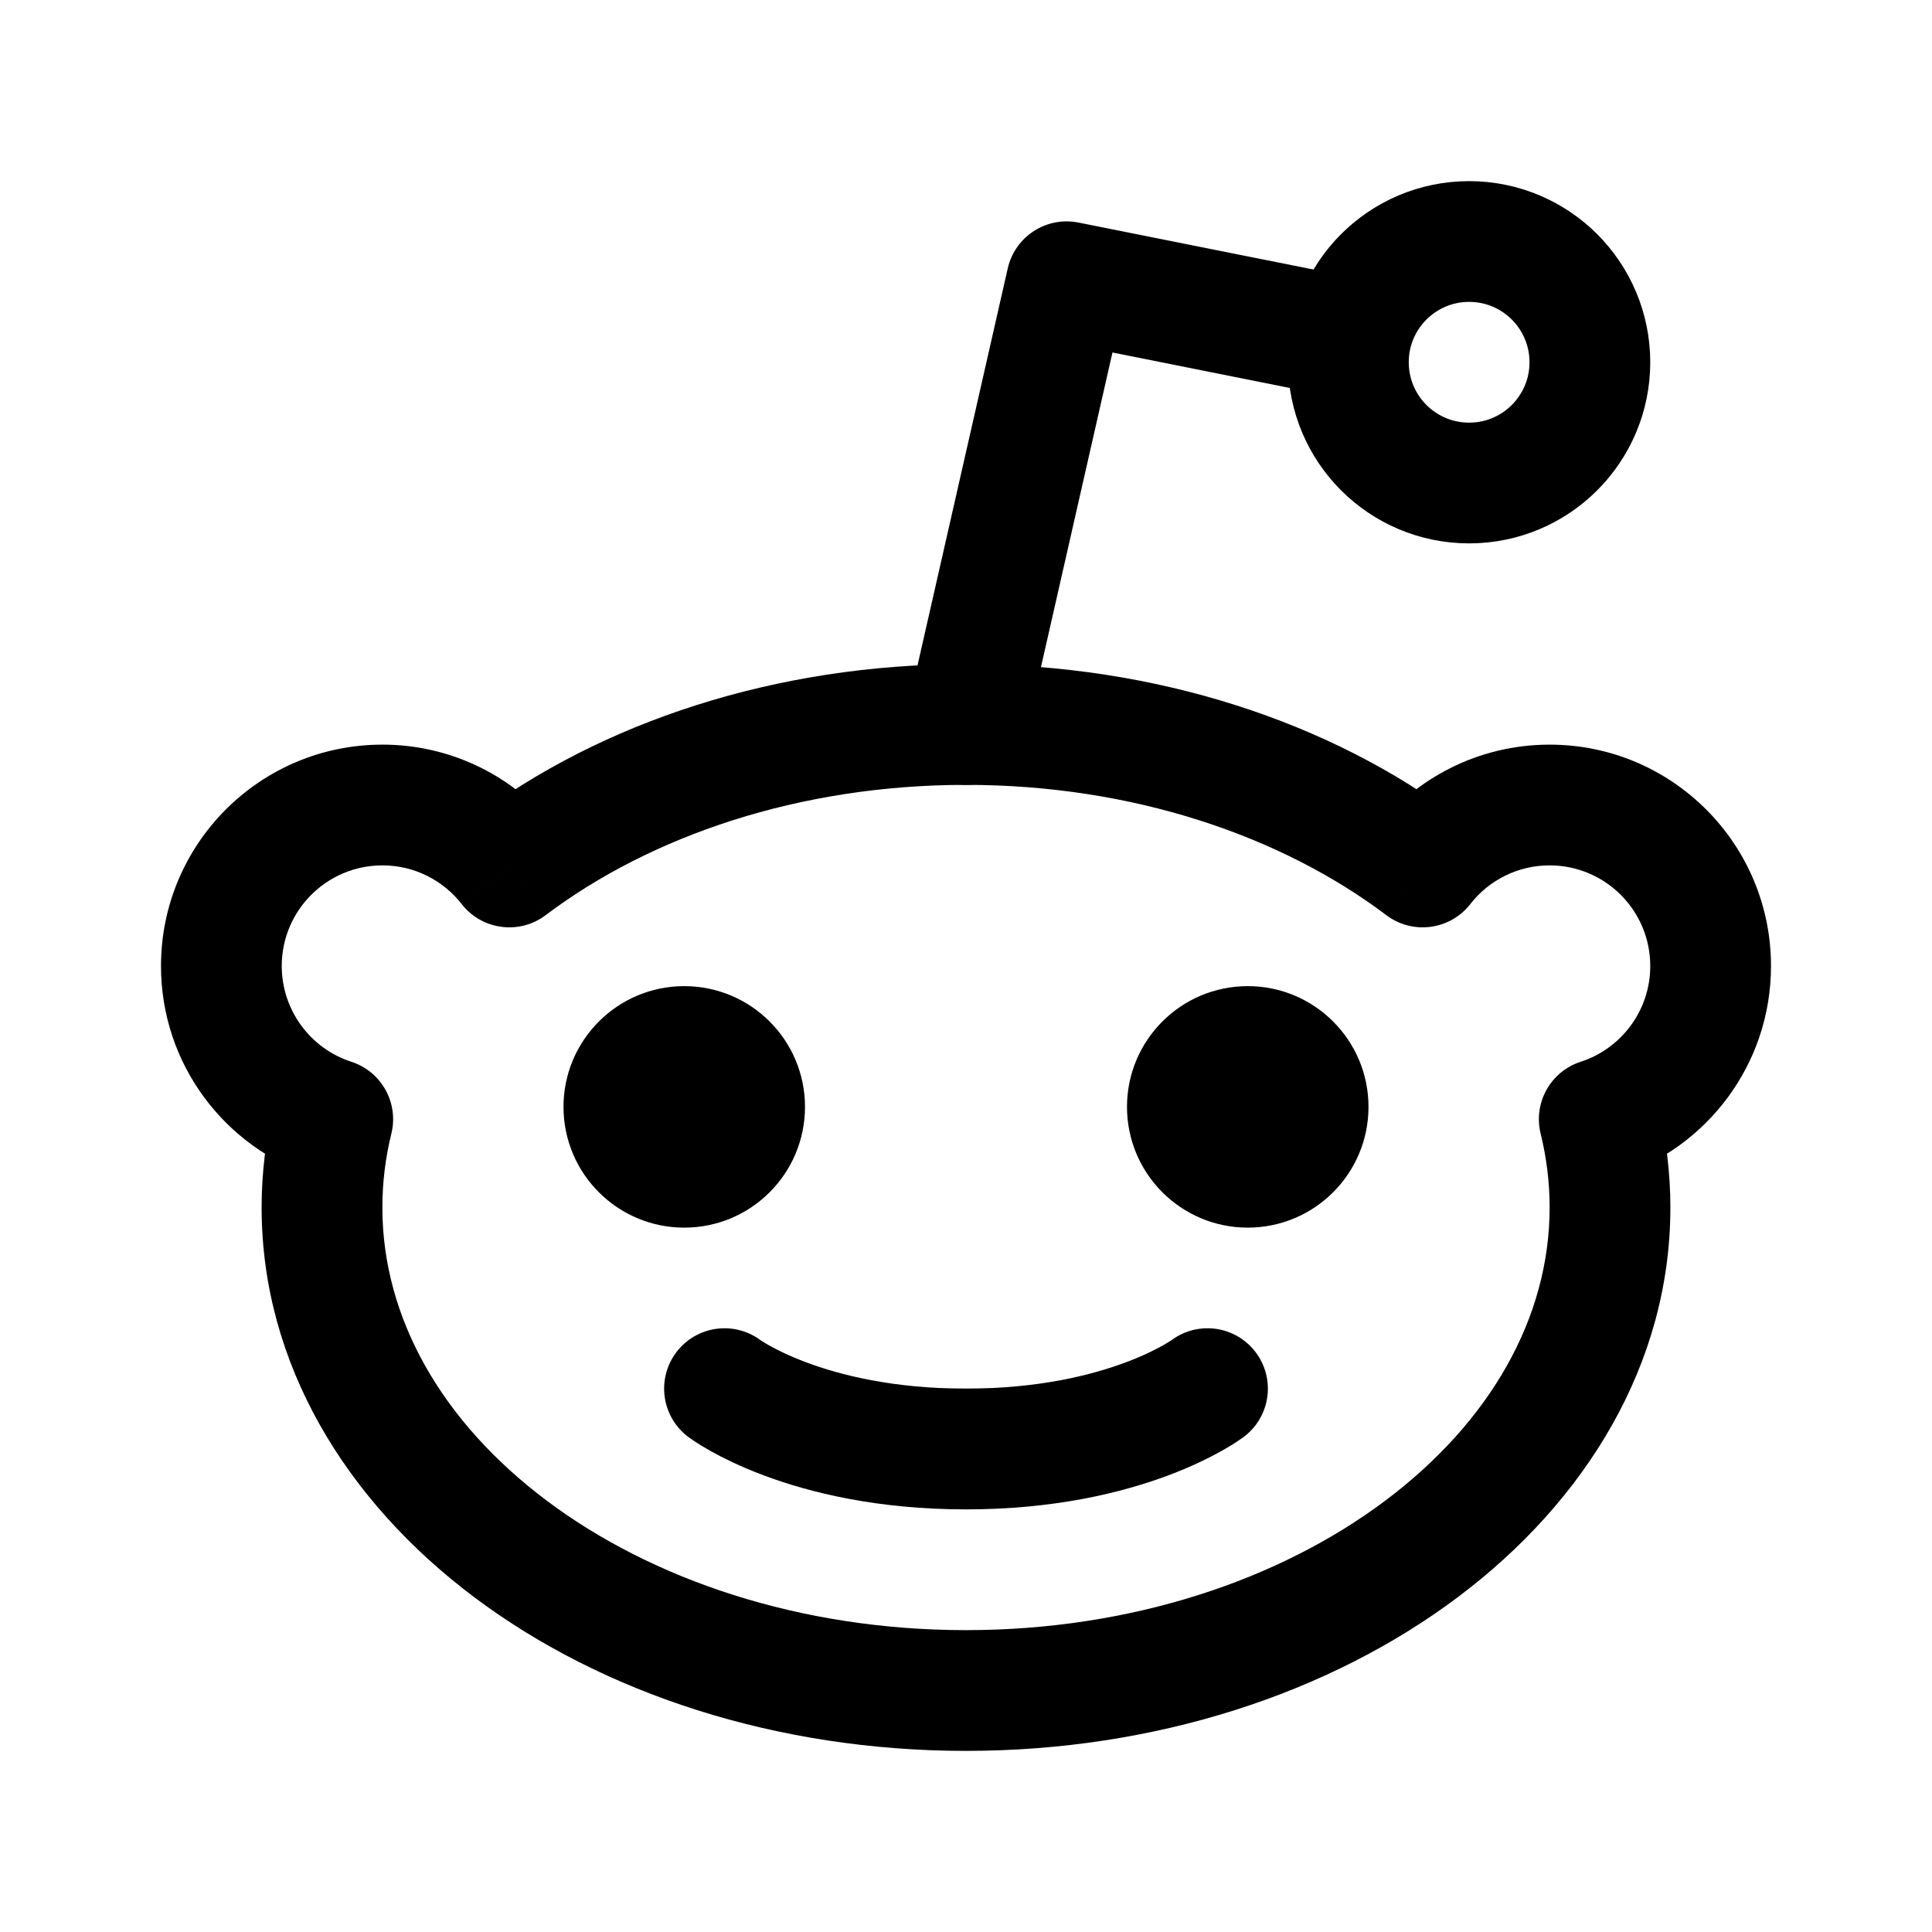
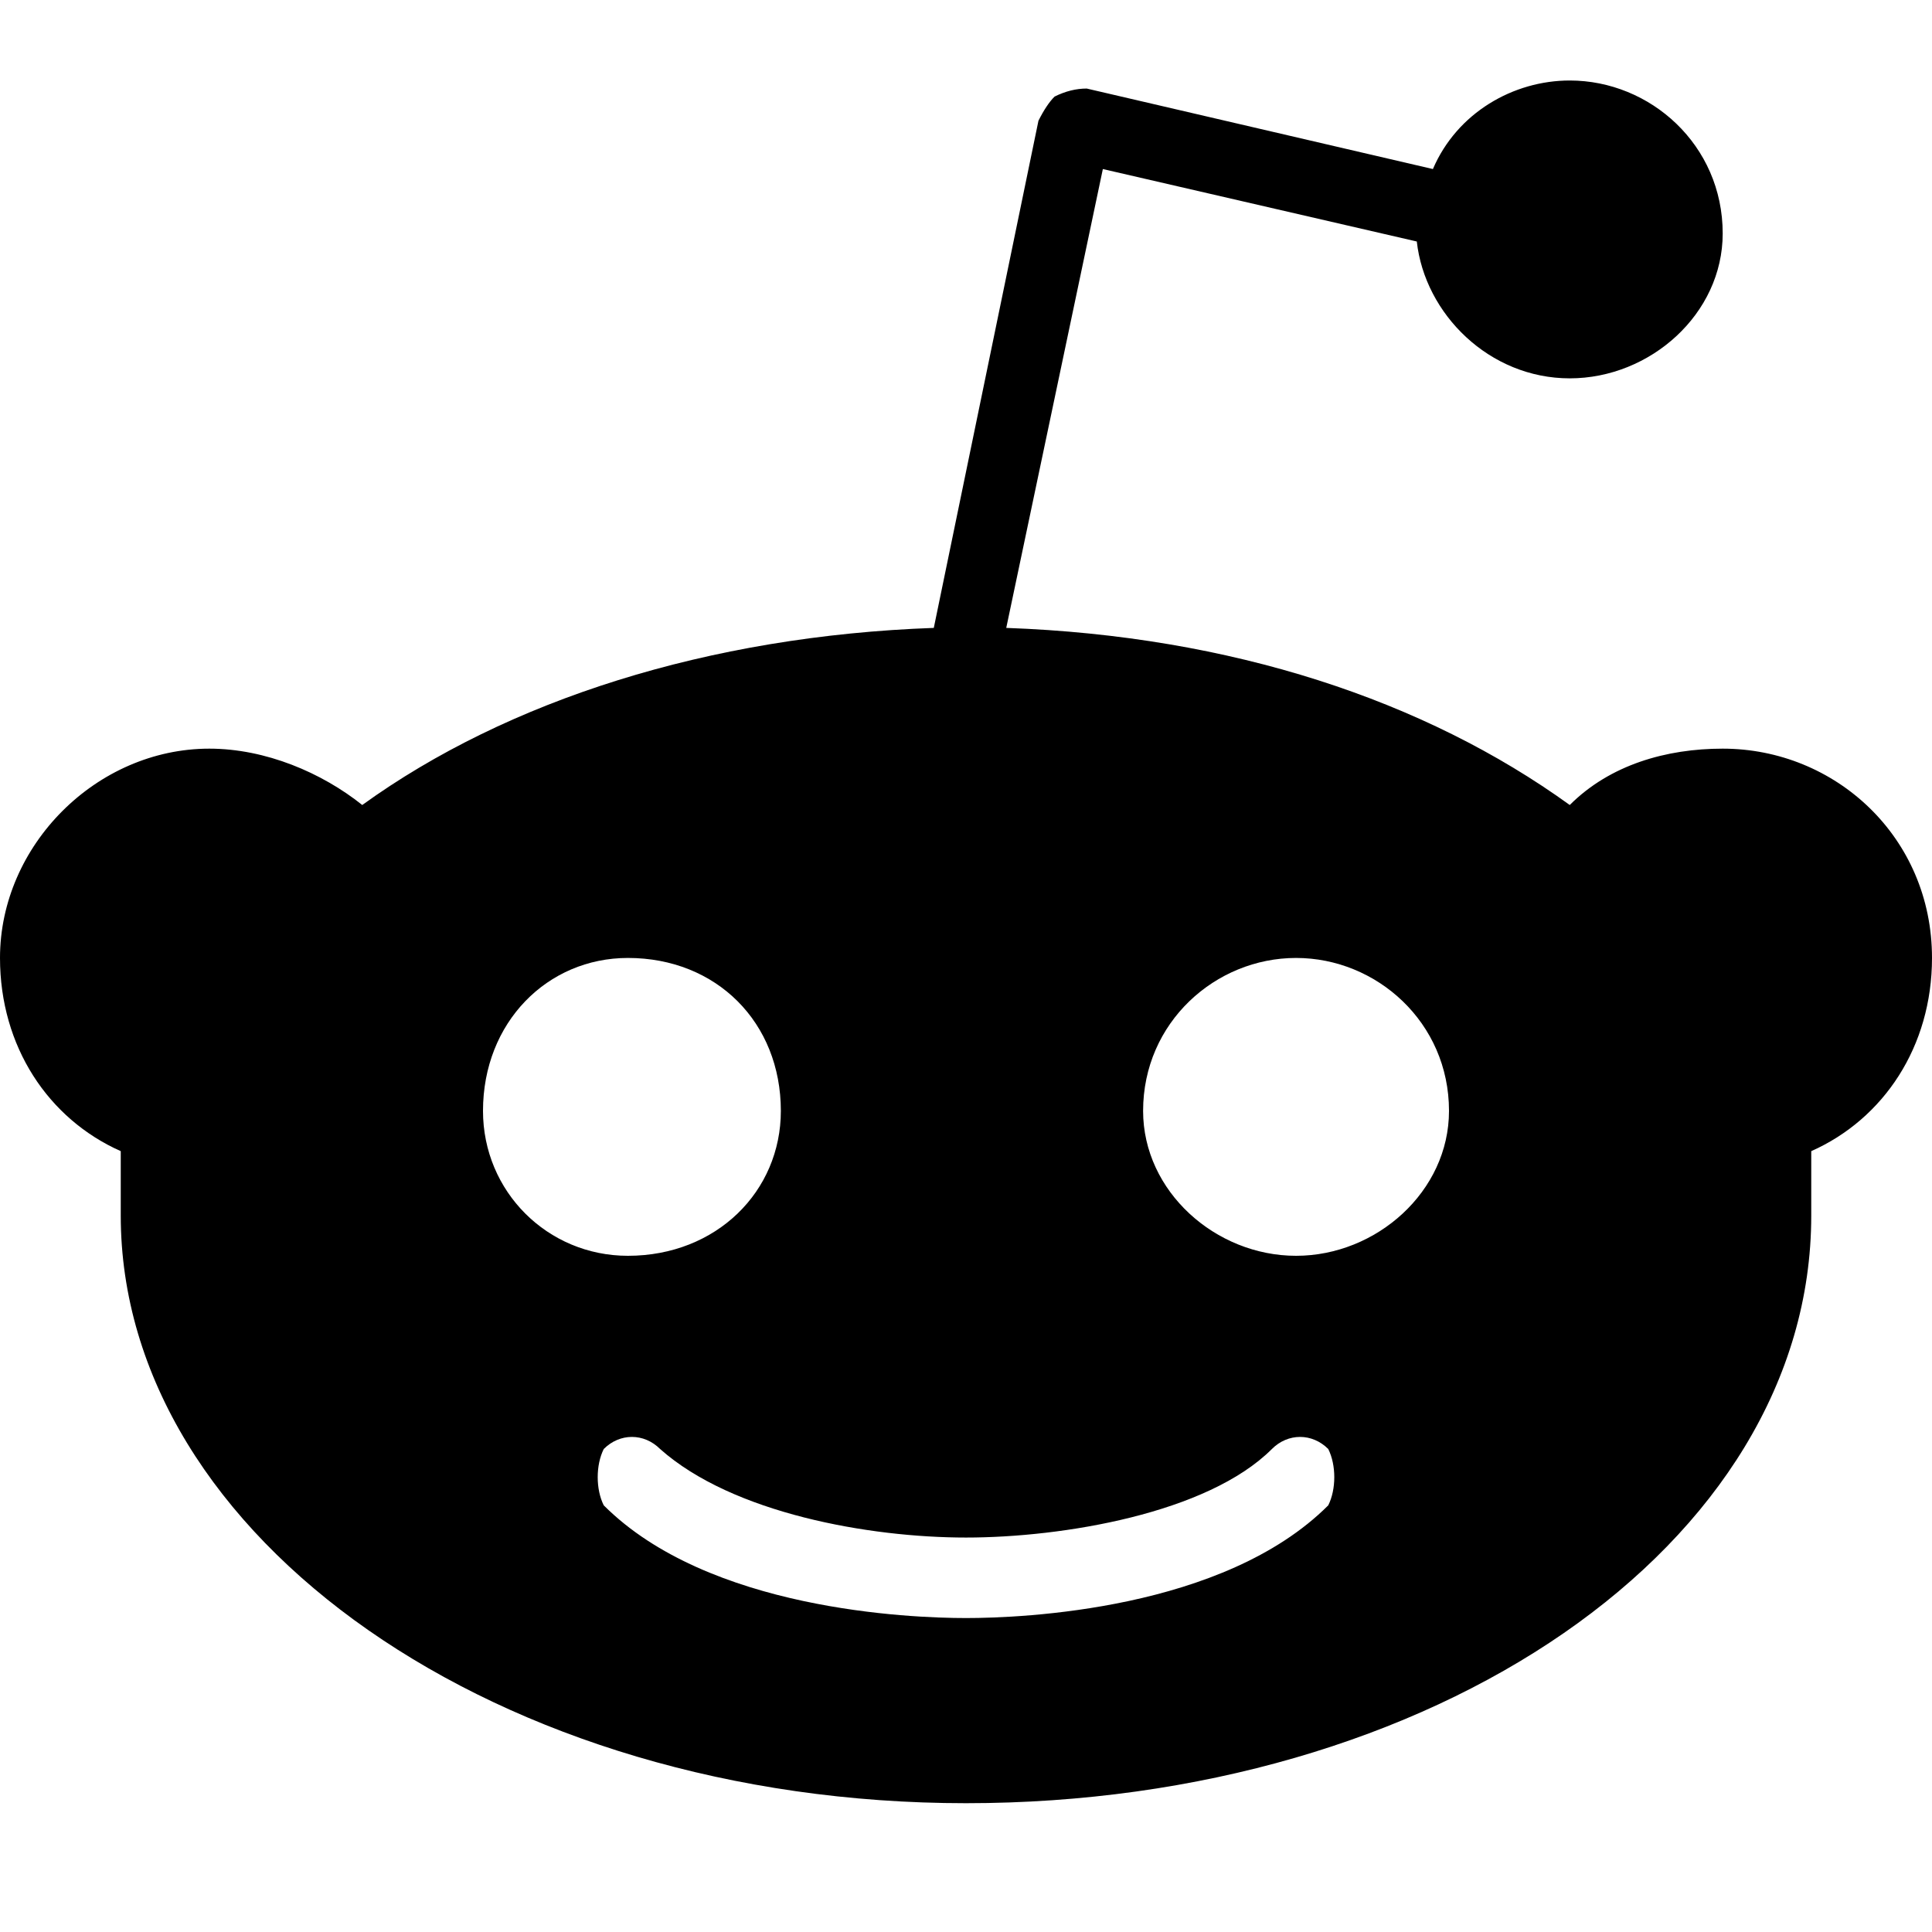
- <svg xmlns="http://www.w3.org/2000/svg" width="192" height="192" stroke-width="12" viewBox="0 0 192 192">
-   <path d="m33.067 111.226 5.826 1.435a6 6 0 0 0-3.978-7.143zm17.548-25.068-4.728 3.694a6 6 0 0 0 8.341 1.096zm90.77 0-3.613 4.79a6 6 0 0 0 8.341-1.096zm17.548 25.068-1.848-5.708a6 6 0 0 0-3.978 7.143zM96 174.001c18.846 0 36.138-5.722 48.855-15.259C157.573 149.203 166 135.568 166 120.001h-12c0 10.943-5.9 21.307-16.345 29.141-10.447 7.835-25.155 12.859-41.655 12.859zm-70-54c0 15.567 8.427 29.202 21.145 38.741 12.717 9.537 30.01 15.259 48.855 15.259v-12c-16.5 0-31.208-5.024-41.655-12.859C43.9 141.308 38 130.944 38 120.001zm1.241-10.21A42.6 42.6 0 0 0 26 120.001h12c0-2.505.306-4.956.893-7.34zM16 96.001c0 9.793 6.394 18.076 15.219 20.933l3.696-11.416A10.01 10.01 0 0 1 28 96.001zm22-22a22 22 0 0 0-22 22h12a10 10 0 0 1 10-10zm17.343 8.463C51.326 77.324 45.049 74 38 74v12c3.2 0 6.047 1.496 7.887 3.851l9.456-7.388zM96 66c-18.916 0-36.268 5.764-48.998 15.367l7.226 9.58C64.682 83.063 79.438 78 96 78zm48.998 15.367C132.268 71.765 114.916 66 96 66v12c16.563 0 31.318 5.062 41.772 12.947zm1.115 8.484a9.97 9.97 0 0 1 7.887-3.85v-12c-7.05 0-13.326 3.322-17.343 8.463l9.456 7.388zm7.887-3.85a10 10 0 0 1 10 10h12a22 22 0 0 0-22-22zm10 10c0 4.438-2.895 8.215-6.915 9.517l3.696 11.416c8.825-2.857 15.219-11.14 15.219-20.933zm2 24a42.6 42.6 0 0 0-1.241-10.21l-11.652 2.87c.587 2.384.893 4.835.893 7.34z" />
-   <path stroke="#000" stroke-linecap="round" d="M120 138.001s-8 6-24 6-24-6-24-6" />
-   <path d="M107.177 22.118a6 6 0 0 0-7.028 4.553l-10 44a6 6 0 1 0 11.702 2.66l8.704-38.3 24.074 4.815A12 12 0 0 1 134 36a5.972 15.844 0 0 1 2.986-7.922l-29.809-5.961z" />
-   <circle cx="68" cy="110.001" r="12" />
-   <circle cx="124" cy="110.001" r="12" />
-   <circle cx="146" cy="36.001" r="12" fill="none" stroke="#000" />
+ <svg xmlns="http://www.w3.org/2000/svg" version="1.2" viewBox="0 0 24 24" width="24" height="24">
+   <style>
+ 		.s0 { fill: #000000 } 
+ 	</style>
+   <path id="path2" fill-rule="evenodd" class="s0" d="m22.5 14.3q0 0.4 0 0.8c0 4.1-4.7 7.3-10.5 7.3-5.8 0-10.5-3.3-10.5-7.3q0-0.4 0-0.8c-0.9-0.4-1.5-1.3-1.5-2.4 0-1.4 1.2-2.6 2.6-2.6 0.7 0 1.4 0.3 1.9 0.7 1.8-1.3 4.3-2.1 7.1-2.2l1.3-6.3q0.1-0.2 0.2-0.3 0.2-0.1 0.4-0.1l4.3 1c0.3-0.7 1-1.1 1.7-1.1 1 0 1.9 0.8 1.9 1.9 0 1-0.9 1.8-1.9 1.8-1 0-1.8-0.8-1.9-1.7l-3.9-0.9-1.2 5.7c2.8 0.1 5.2 0.9 7 2.2 0.5-0.5 1.2-0.7 1.9-0.7 1.4 0 2.6 1.1 2.6 2.6 0 1.1-0.6 2-1.5 2.4zm-12.8-0.5c0-1.1-0.8-1.9-1.9-1.9-1 0-1.8 0.8-1.8 1.9 0 1 0.8 1.8 1.8 1.8 1.1 0 1.9-0.8 1.9-1.8zm6.8 4.2c-0.2-0.2-0.5-0.2-0.7 0-0.8 0.8-2.6 1.1-3.8 1.1-1.2 0-2.9-0.3-3.8-1.1-0.2-0.2-0.5-0.2-0.7 0-0.1 0.2-0.1 0.5 0 0.7 1.3 1.3 3.8 1.4 4.5 1.4 0.7 0 3.2-0.1 4.5-1.4 0.1-0.2 0.1-0.5 0-0.7zm1.5-4.2c0-1.1-0.9-1.9-1.9-1.9-1 0-1.9 0.8-1.9 1.9 0 1 0.9 1.8 1.9 1.8 1 0 1.9-0.8 1.9-1.8z" />
</svg>
